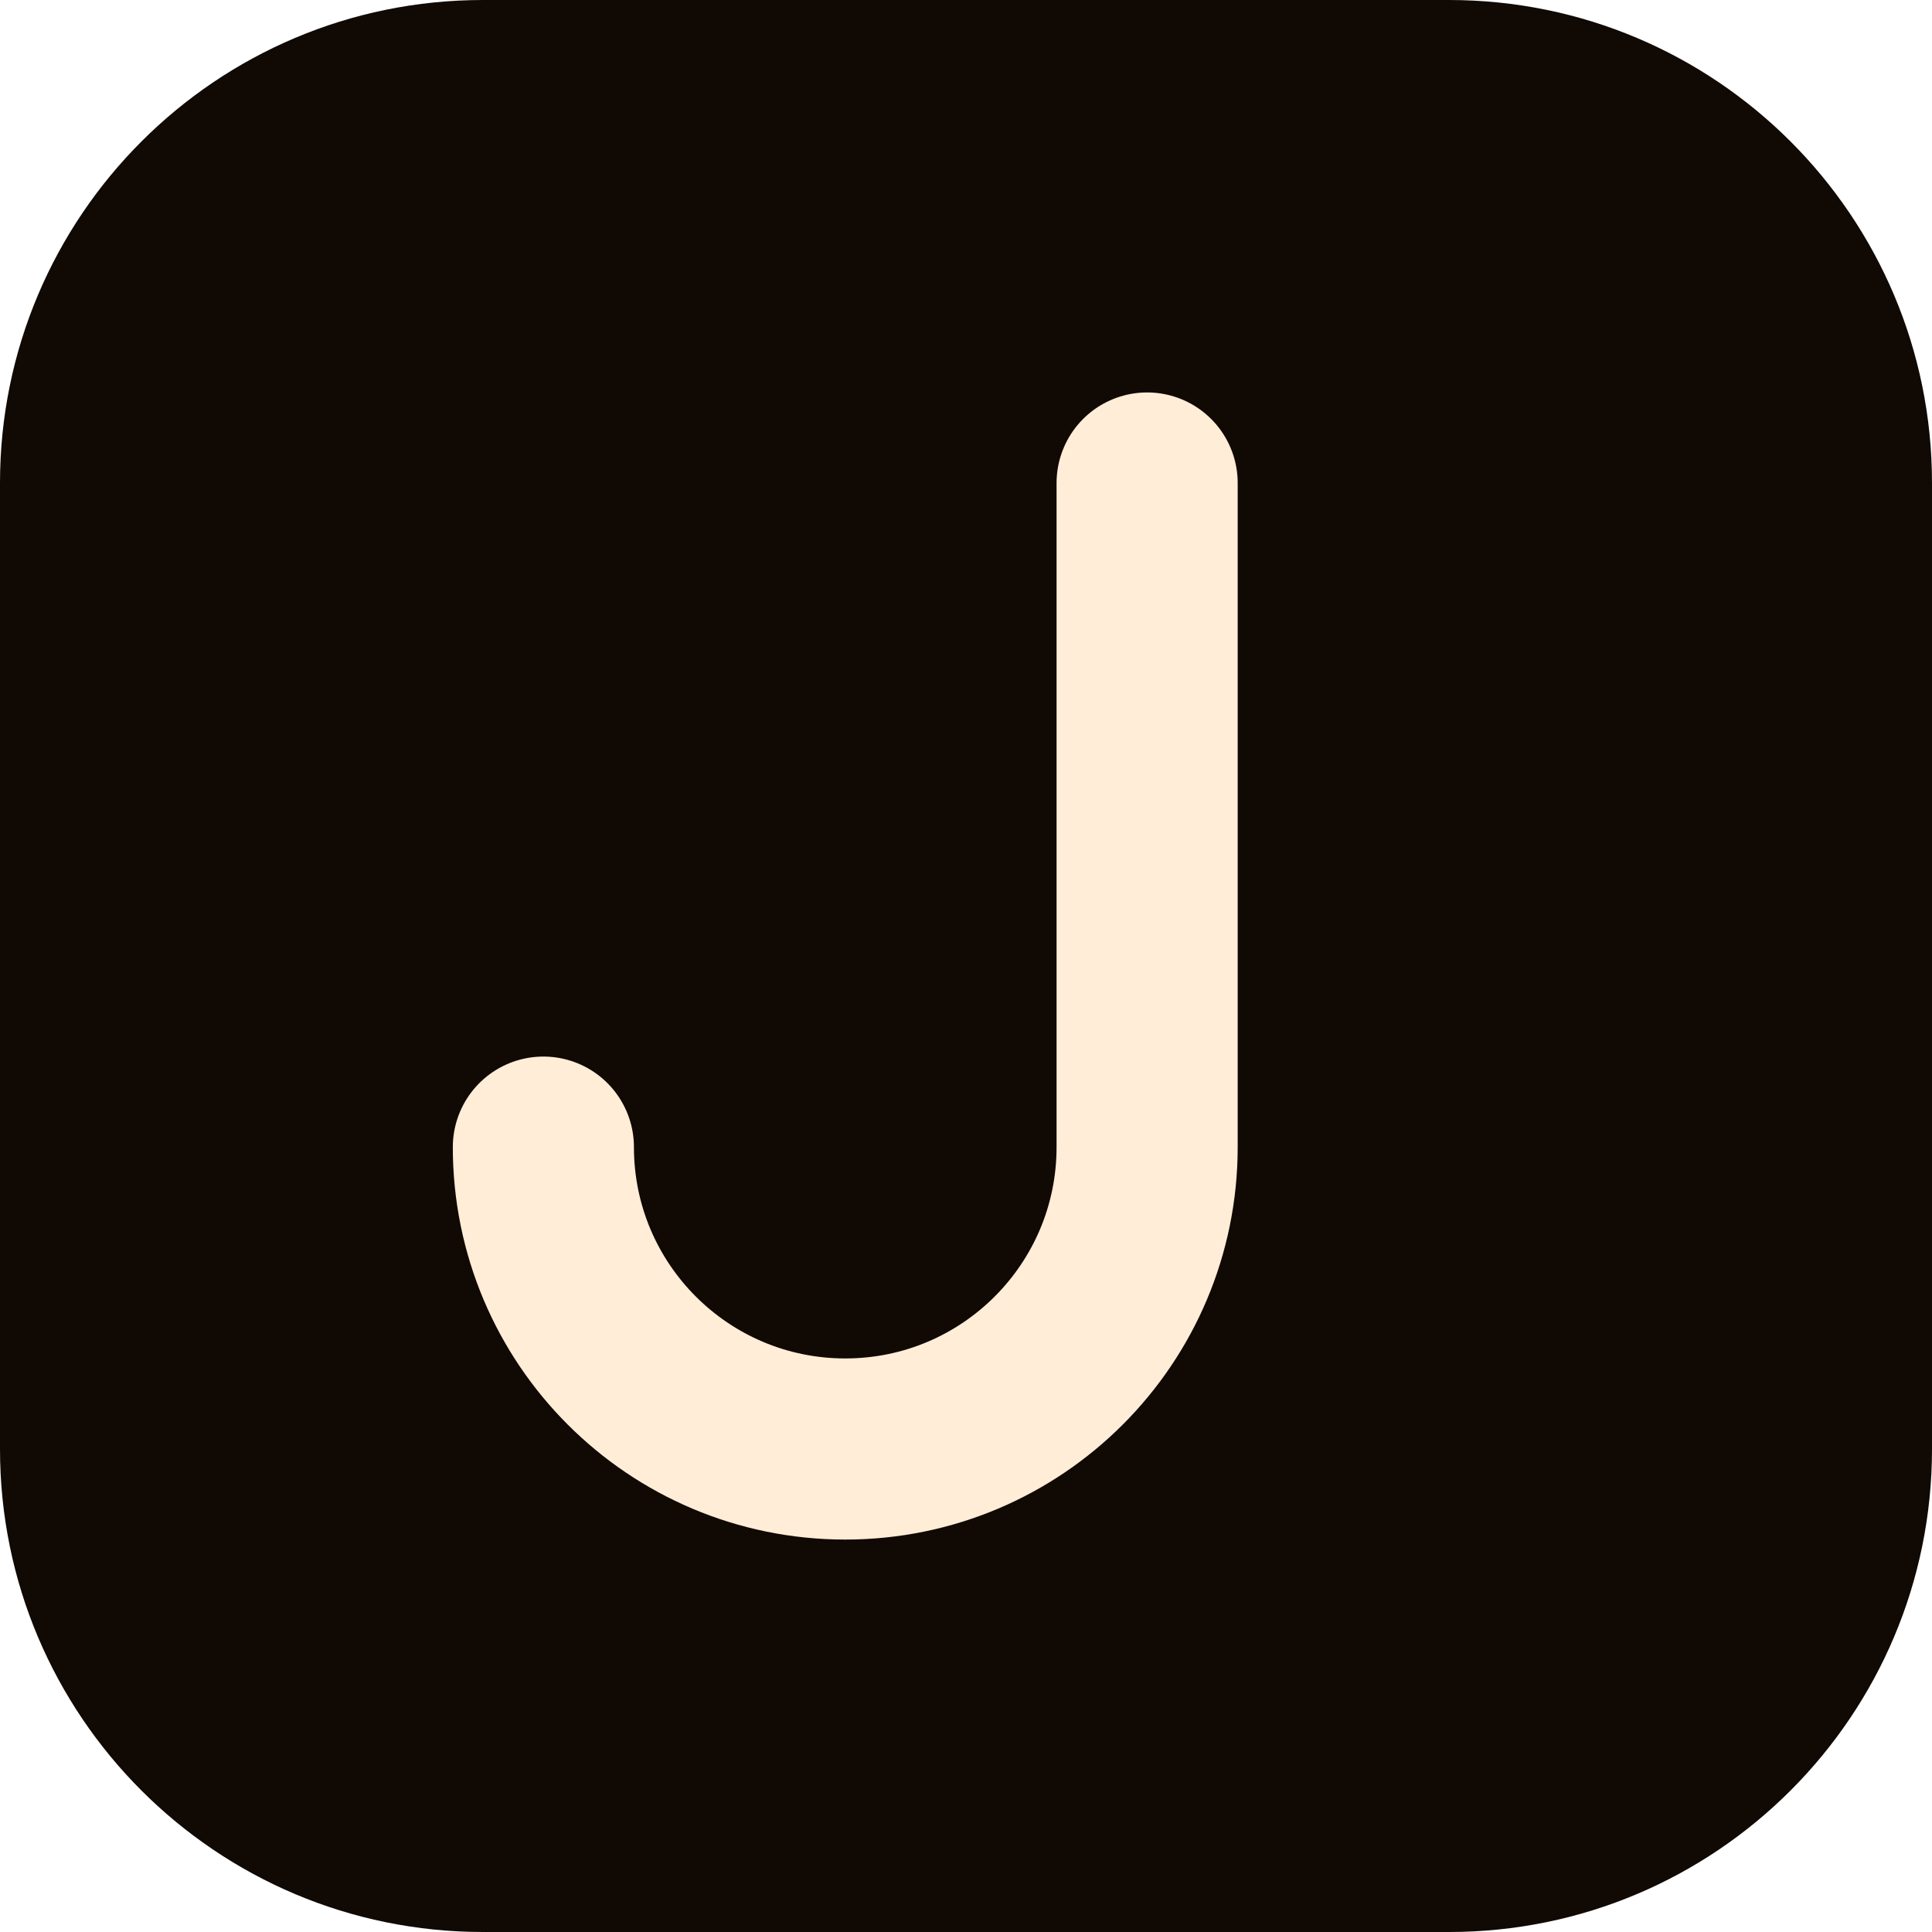
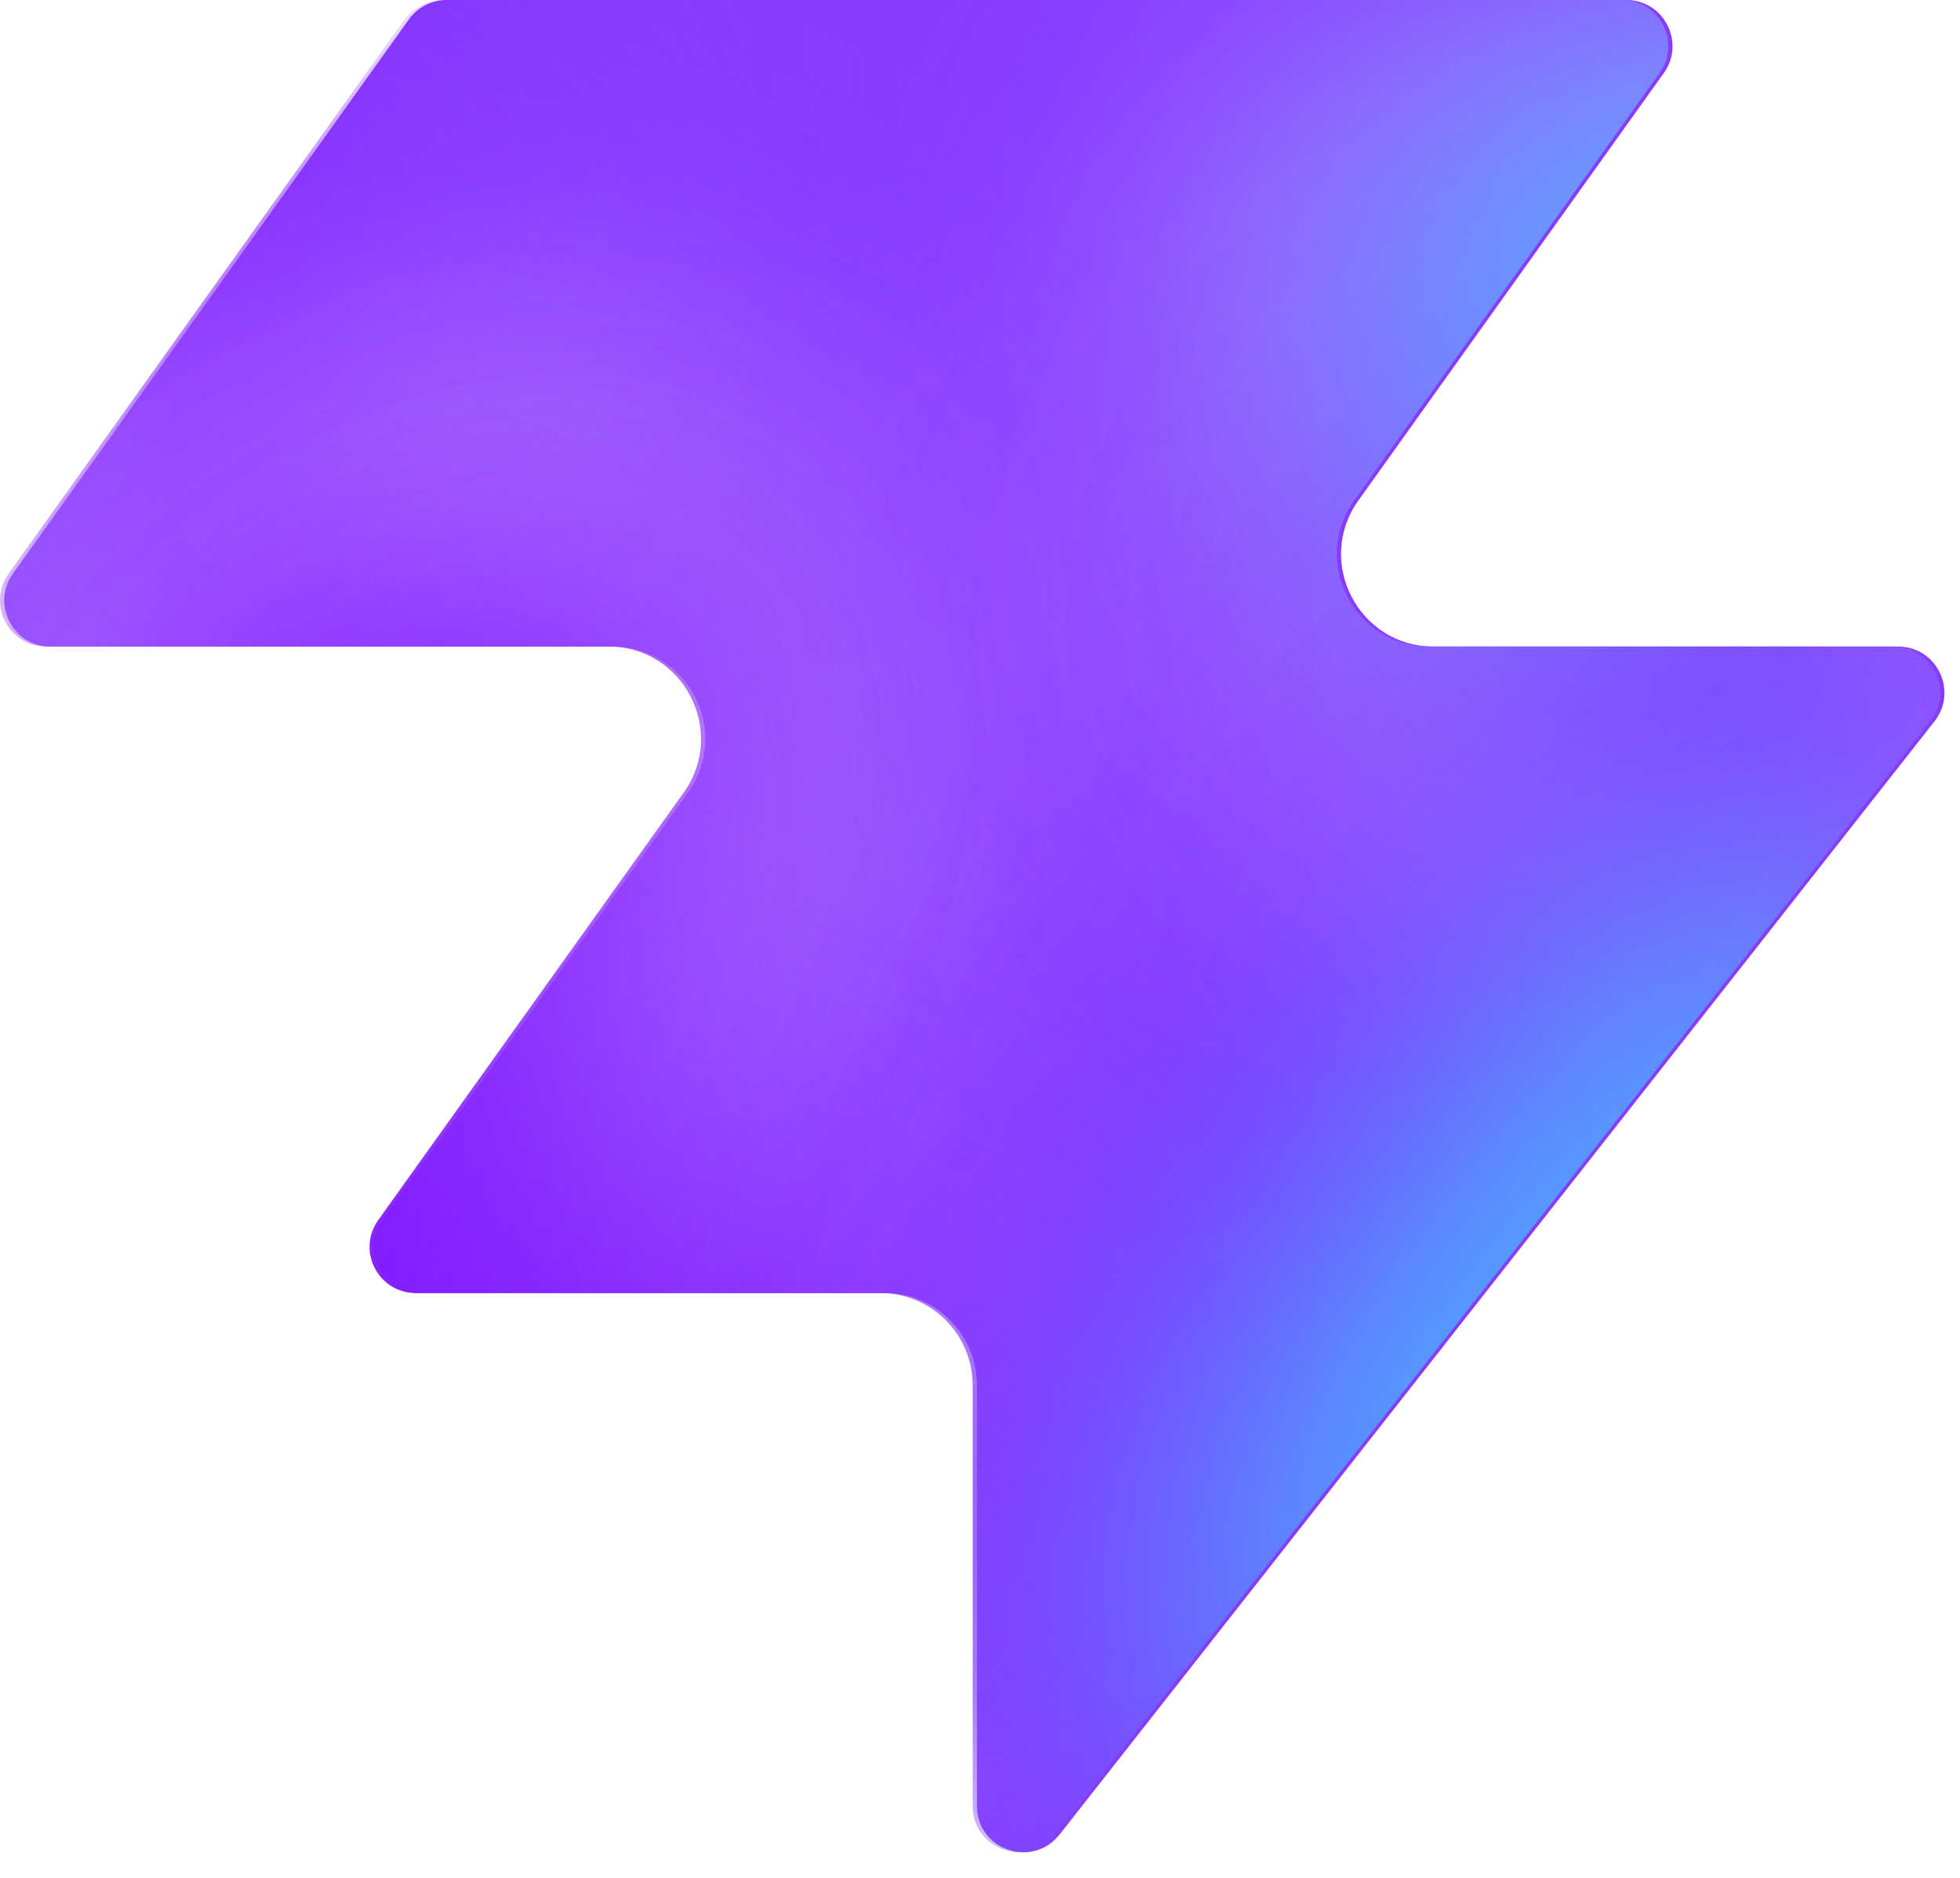
- <svg xmlns="http://www.w3.org/2000/svg" viewBox="0 0 32 32">
-   <rect width="32" height="32" rx="8" fill="#100904" />
-   <path d="M19 8v11a5 5 0 0 1-10 0" fill="none" stroke="#ffedd7" stroke-width="3" stroke-linecap="round" />
+ <svg xmlns="http://www.w3.org/2000/svg" width="48" height="46" fill="none" viewBox="0 0 48 46">
+   <path fill="#863bff" d="M25.946 44.938c-.664.845-2.021.375-2.021-.698V33.937a2.26 2.26 0 0 0-2.262-2.262H10.287c-.92 0-1.456-1.04-.92-1.788l7.48-10.471c1.07-1.497 0-3.578-1.842-3.578H1.237c-.92 0-1.456-1.04-.92-1.788L10.013.474c.214-.297.556-.474.92-.474h28.894c.92 0 1.456 1.04.92 1.788l-7.48 10.471c-1.07 1.498 0 3.579 1.842 3.579h11.377c.943 0 1.473 1.088.89 1.83L25.947 44.94z" style="fill:#863bff;fill:color(display-p3 .525 .23 1);fill-opacity:1" />
+   <mask id="a" width="48" height="46" x="0" y="0" maskUnits="userSpaceOnUse" style="mask-type:alpha">
+     <path fill="#000" d="M25.842 44.938c-.664.844-2.021.375-2.021-.698V33.937a2.26 2.26 0 0 0-2.262-2.262H10.183c-.92 0-1.456-1.04-.92-1.788l7.48-10.471c1.07-1.498 0-3.579-1.842-3.579H1.133c-.92 0-1.456-1.04-.92-1.787L9.91.473c.214-.297.556-.474.92-.474h28.894c.92 0 1.456 1.04.92 1.788l-7.48 10.471c-1.07 1.498 0 3.578 1.842 3.578h11.377c.943 0 1.473 1.088.89 1.832L25.843 44.94z" style="fill:#000;fill-opacity:1" />
+   </mask>
+   <g mask="url(#a)">
+     <g filter="url(#b)">
+       <ellipse cx="5.508" cy="14.704" fill="#ede6ff" rx="5.508" ry="14.704" style="fill:#ede6ff;fill:color(display-p3 .927 .903 1);fill-opacity:1" transform="matrix(.00324 1 1 -.00324 -4.47 31.516)" />
+     </g>
+     <g filter="url(#c)">
+       <ellipse cx="10.399" cy="29.851" fill="#ede6ff" rx="10.399" ry="29.851" style="fill:#ede6ff;fill:color(display-p3 .927 .903 1);fill-opacity:1" transform="matrix(.00324 1 1 -.00324 -39.328 7.883)" />
+     </g>
+     <g filter="url(#d)">
+       <ellipse cx="5.508" cy="30.487" fill="#7e14ff" rx="5.508" ry="30.487" style="fill:#7e14ff;fill:color(display-p3 .492 .077 1);fill-opacity:1" transform="rotate(89.814 -25.913 -14.639)scale(1 -1)" />
+     </g>
+     <g filter="url(#e)">
+       <ellipse cx="5.508" cy="30.599" fill="#7e14ff" rx="5.508" ry="30.599" style="fill:#7e14ff;fill:color(display-p3 .492 .077 1);fill-opacity:1" transform="rotate(89.814 -32.644 -3.334)scale(1 -1)" />
+     </g>
+     <g filter="url(#f)">
+       <ellipse cx="5.508" cy="30.599" fill="#7e14ff" rx="5.508" ry="30.599" style="fill:#7e14ff;fill:color(display-p3 .492 .077 1);fill-opacity:1" transform="matrix(.00324 1 1 -.00324 -34.34 30.47)" />
+     </g>
+     <g filter="url(#g)">
+       <ellipse cx="14.072" cy="22.078" fill="#ede6ff" rx="14.072" ry="22.078" style="fill:#ede6ff;fill:color(display-p3 .927 .903 1);fill-opacity:1" transform="rotate(93.35 24.506 48.493)scale(-1 1)" />
+     </g>
+     <g filter="url(#h)">
+       <ellipse cx="3.47" cy="21.501" fill="#7e14ff" rx="3.47" ry="21.501" style="fill:#7e14ff;fill:color(display-p3 .492 .077 1);fill-opacity:1" transform="rotate(89.009 28.708 47.59)scale(-1 1)" />
+     </g>
+     <g filter="url(#i)">
+       <ellipse cx="3.47" cy="21.501" fill="#7e14ff" rx="3.47" ry="21.501" style="fill:#7e14ff;fill:color(display-p3 .492 .077 1);fill-opacity:1" transform="rotate(89.009 28.708 47.59)scale(-1 1)" />
+     </g>
+     <g filter="url(#j)">
+       <ellipse cx=".387" cy="8.972" fill="#7e14ff" rx="4.407" ry="29.108" style="fill:#7e14ff;fill:color(display-p3 .492 .077 1);fill-opacity:1" transform="rotate(39.51 .387 8.972)" />
+     </g>
+     <g filter="url(#k)">
+       <ellipse cx="47.523" cy="-6.092" fill="#7e14ff" rx="4.407" ry="29.108" style="fill:#7e14ff;fill:color(display-p3 .492 .077 1);fill-opacity:1" transform="rotate(37.892 47.523 -6.092)" />
+     </g>
+     <g filter="url(#l)">
+       <ellipse cx="41.412" cy="6.333" fill="#47bfff" rx="5.971" ry="9.665" style="fill:#47bfff;fill:color(display-p3 .28 .748 1);fill-opacity:1" transform="rotate(37.892 41.412 6.333)" />
+     </g>
+     <g filter="url(#m)">
+       <ellipse cx="-1.879" cy="38.332" fill="#7e14ff" rx="4.407" ry="29.108" style="fill:#7e14ff;fill:color(display-p3 .492 .077 1);fill-opacity:1" transform="rotate(37.892 -1.88 38.332)" />
+     </g>
+     <g filter="url(#n)">
+       <ellipse cx="-1.879" cy="38.332" fill="#7e14ff" rx="4.407" ry="29.108" style="fill:#7e14ff;fill:color(display-p3 .492 .077 1);fill-opacity:1" transform="rotate(37.892 -1.88 38.332)" />
+     </g>
+     <g filter="url(#o)">
+       <ellipse cx="35.651" cy="29.907" fill="#7e14ff" rx="4.407" ry="29.108" style="fill:#7e14ff;fill:color(display-p3 .492 .077 1);fill-opacity:1" transform="rotate(37.892 35.651 29.907)" />
+     </g>
+     <g filter="url(#p)">
+       <ellipse cx="38.418" cy="32.4" fill="#47bfff" rx="5.971" ry="15.297" style="fill:#47bfff;fill:color(display-p3 .28 .748 1);fill-opacity:1" transform="rotate(37.892 38.418 32.4)" />
+     </g>
+   </g>
+   <defs>
+     <filter id="b" width="60.045" height="41.654" x="-19.77" y="16.149" color-interpolation-filters="sRGB" filterUnits="userSpaceOnUse">
+       <feFlood flood-opacity="0" result="BackgroundImageFix" />
+       <feBlend in="SourceGraphic" in2="BackgroundImageFix" result="shape" />
+       <feGaussianBlur result="effect1_foregroundBlur_2002_17158" stdDeviation="7.659" />
+     </filter>
+     <filter id="c" width="90.34" height="51.437" x="-54.613" y="-7.533" color-interpolation-filters="sRGB" filterUnits="userSpaceOnUse">
+       <feFlood flood-opacity="0" result="BackgroundImageFix" />
+       <feBlend in="SourceGraphic" in2="BackgroundImageFix" result="shape" />
+       <feGaussianBlur result="effect1_foregroundBlur_2002_17158" stdDeviation="7.659" />
+     </filter>
+     <filter id="d" width="79.355" height="29.4" x="-49.64" y="2.03" color-interpolation-filters="sRGB" filterUnits="userSpaceOnUse">
+       <feFlood flood-opacity="0" result="BackgroundImageFix" />
+       <feBlend in="SourceGraphic" in2="BackgroundImageFix" result="shape" />
+       <feGaussianBlur result="effect1_foregroundBlur_2002_17158" stdDeviation="4.596" />
+     </filter>
+     <filter id="e" width="79.579" height="29.4" x="-45.045" y="20.029" color-interpolation-filters="sRGB" filterUnits="userSpaceOnUse">
+       <feFlood flood-opacity="0" result="BackgroundImageFix" />
+       <feBlend in="SourceGraphic" in2="BackgroundImageFix" result="shape" />
+       <feGaussianBlur result="effect1_foregroundBlur_2002_17158" stdDeviation="4.596" />
+     </filter>
+     <filter id="f" width="79.579" height="29.4" x="-43.513" y="21.178" color-interpolation-filters="sRGB" filterUnits="userSpaceOnUse">
+       <feFlood flood-opacity="0" result="BackgroundImageFix" />
+       <feBlend in="SourceGraphic" in2="BackgroundImageFix" result="shape" />
+       <feGaussianBlur result="effect1_foregroundBlur_2002_17158" stdDeviation="4.596" />
+     </filter>
+     <filter id="g" width="74.749" height="58.852" x="15.756" y="-17.901" color-interpolation-filters="sRGB" filterUnits="userSpaceOnUse">
+       <feFlood flood-opacity="0" result="BackgroundImageFix" />
+       <feBlend in="SourceGraphic" in2="BackgroundImageFix" result="shape" />
+       <feGaussianBlur result="effect1_foregroundBlur_2002_17158" stdDeviation="7.659" />
+     </filter>
+     <filter id="h" width="61.377" height="25.362" x="23.548" y="2.284" color-interpolation-filters="sRGB" filterUnits="userSpaceOnUse">
+       <feFlood flood-opacity="0" result="BackgroundImageFix" />
+       <feBlend in="SourceGraphic" in2="BackgroundImageFix" result="shape" />
+       <feGaussianBlur result="effect1_foregroundBlur_2002_17158" stdDeviation="4.596" />
+     </filter>
+     <filter id="i" width="61.377" height="25.362" x="23.548" y="2.284" color-interpolation-filters="sRGB" filterUnits="userSpaceOnUse">
+       <feFlood flood-opacity="0" result="BackgroundImageFix" />
+       <feBlend in="SourceGraphic" in2="BackgroundImageFix" result="shape" />
+       <feGaussianBlur result="effect1_foregroundBlur_2002_17158" stdDeviation="4.596" />
+     </filter>
+     <filter id="j" width="56.045" height="63.649" x="-27.636" y="-22.853" color-interpolation-filters="sRGB" filterUnits="userSpaceOnUse">
+       <feFlood flood-opacity="0" result="BackgroundImageFix" />
+       <feBlend in="SourceGraphic" in2="BackgroundImageFix" result="shape" />
+       <feGaussianBlur result="effect1_foregroundBlur_2002_17158" stdDeviation="4.596" />
+     </filter>
+     <filter id="k" width="54.814" height="64.646" x="20.116" y="-38.415" color-interpolation-filters="sRGB" filterUnits="userSpaceOnUse">
+       <feFlood flood-opacity="0" result="BackgroundImageFix" />
+       <feBlend in="SourceGraphic" in2="BackgroundImageFix" result="shape" />
+       <feGaussianBlur result="effect1_foregroundBlur_2002_17158" stdDeviation="4.596" />
+     </filter>
+     <filter id="l" width="33.541" height="35.313" x="24.641" y="-11.323" color-interpolation-filters="sRGB" filterUnits="userSpaceOnUse">
+       <feFlood flood-opacity="0" result="BackgroundImageFix" />
+       <feBlend in="SourceGraphic" in2="BackgroundImageFix" result="shape" />
+       <feGaussianBlur result="effect1_foregroundBlur_2002_17158" stdDeviation="4.596" />
+     </filter>
+     <filter id="m" width="54.814" height="64.646" x="-29.286" y="6.009" color-interpolation-filters="sRGB" filterUnits="userSpaceOnUse">
+       <feFlood flood-opacity="0" result="BackgroundImageFix" />
+       <feBlend in="SourceGraphic" in2="BackgroundImageFix" result="shape" />
+       <feGaussianBlur result="effect1_foregroundBlur_2002_17158" stdDeviation="4.596" />
+     </filter>
+     <filter id="n" width="54.814" height="64.646" x="-29.286" y="6.009" color-interpolation-filters="sRGB" filterUnits="userSpaceOnUse">
+       <feFlood flood-opacity="0" result="BackgroundImageFix" />
+       <feBlend in="SourceGraphic" in2="BackgroundImageFix" result="shape" />
+       <feGaussianBlur result="effect1_foregroundBlur_2002_17158" stdDeviation="4.596" />
+     </filter>
+     <filter id="o" width="54.814" height="64.646" x="8.244" y="-2.416" color-interpolation-filters="sRGB" filterUnits="userSpaceOnUse">
+       <feFlood flood-opacity="0" result="BackgroundImageFix" />
+       <feBlend in="SourceGraphic" in2="BackgroundImageFix" result="shape" />
+       <feGaussianBlur result="effect1_foregroundBlur_2002_17158" stdDeviation="4.596" />
+     </filter>
+     <filter id="p" width="39.409" height="43.623" x="18.713" y="10.588" color-interpolation-filters="sRGB" filterUnits="userSpaceOnUse">
+       <feFlood flood-opacity="0" result="BackgroundImageFix" />
+       <feBlend in="SourceGraphic" in2="BackgroundImageFix" result="shape" />
+       <feGaussianBlur result="effect1_foregroundBlur_2002_17158" stdDeviation="4.596" />
+     </filter>
+   </defs>
</svg>
